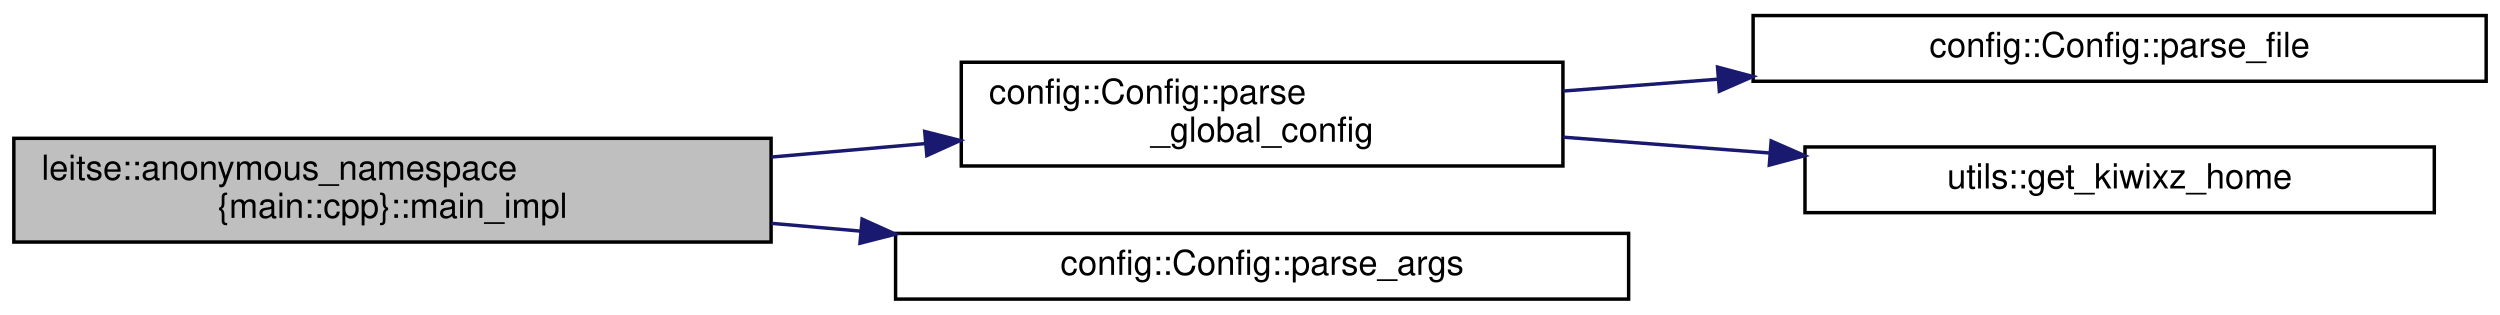
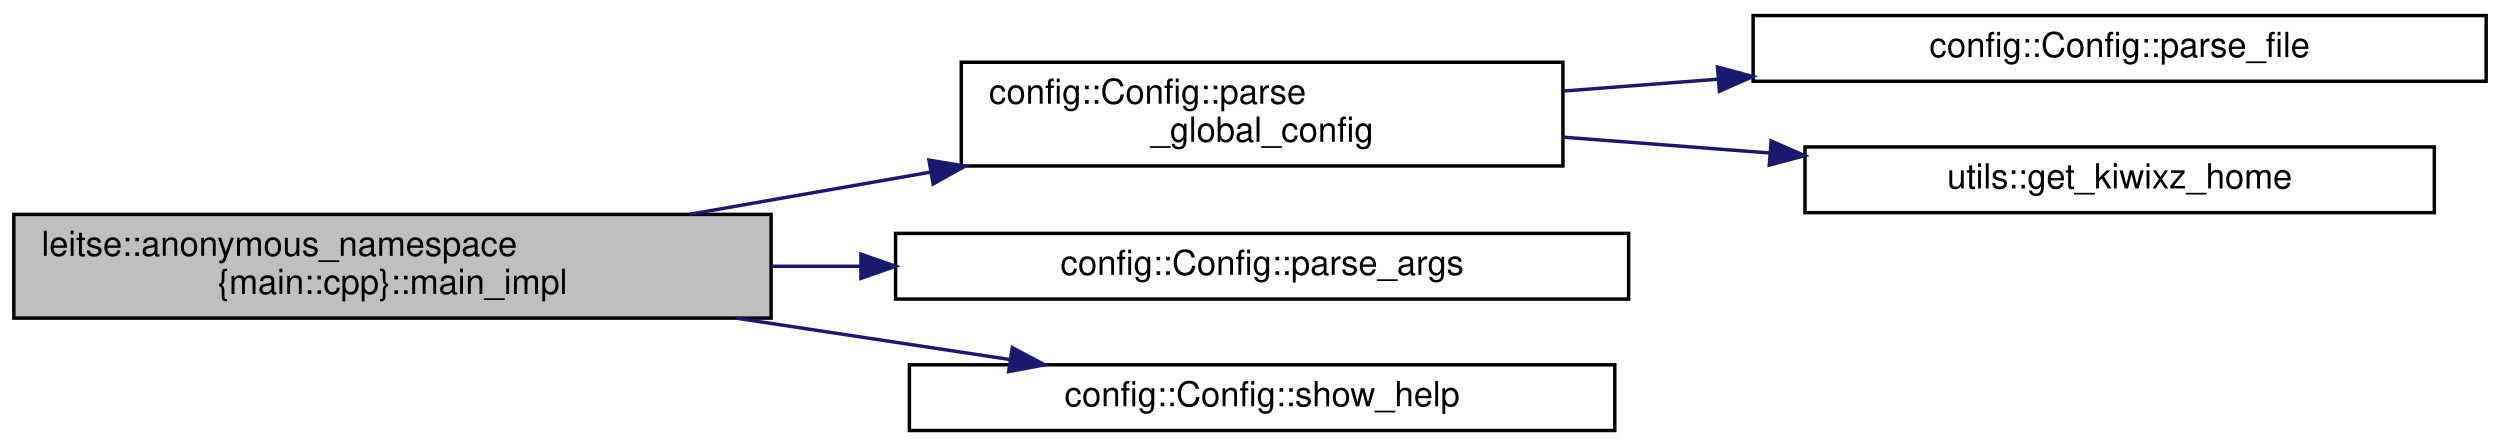
- <svg xmlns="http://www.w3.org/2000/svg" xmlns:xlink="http://www.w3.org/1999/xlink" width="723pt" height="91pt" viewBox="0.00 0.00 723.00 91.00">
-   <g id="graph0" class="graph" transform="scale(1 1) rotate(0) translate(4 87)">
+ <svg xmlns="http://www.w3.org/2000/svg" xmlns:xlink="http://www.w3.org/1999/xlink" width="723pt" height="129pt" viewBox="0.00 0.00 723.00 129.00">
+   <g id="graph0" class="graph" transform="scale(1 1) rotate(0) translate(4 125)">
    <g id="node1" class="node">
      <g id="a_node1">
        <a xlink:title=" ">
-           <polygon fill="#bfbfbf" stroke="#000000" points="0,-17 0,-47 219,-47 219,-17 0,-17" />
-           <text text-anchor="start" x="8" y="-35" font-family="Helvetica,sans-Serif" font-size="10.00" fill="#000000">leitse::anonymous_namespace</text>
-           <text text-anchor="middle" x="109.5" y="-24" font-family="Helvetica,sans-Serif" font-size="10.00" fill="#000000">{main::cpp}::main_impl</text>
+           <polygon fill="#bfbfbf" stroke="#000000" points="0,-33 0,-63 219,-63 219,-33 0,-33" />
+           <text text-anchor="start" x="8" y="-51" font-family="Helvetica,sans-Serif" font-size="10.00" fill="#000000">leitse::anonymous_namespace</text>
+           <text text-anchor="middle" x="109.5" y="-40" font-family="Helvetica,sans-Serif" font-size="10.00" fill="#000000">{main::cpp}::main_impl</text>
        </a>
      </g>
    </g>
    <g id="node2" class="node">
      <g id="a_node2">
        <a xlink:href="structconfig_1_1_config.html#a6482bac83f43652db0483965eb44093d" target="_top" xlink:title=" ">
-           <polygon fill="none" stroke="#000000" points="274,-39 274,-69 448,-69 448,-39 274,-39" />
-           <text text-anchor="start" x="282" y="-57" font-family="Helvetica,sans-Serif" font-size="10.00" fill="#000000">config::Config::parse</text>
-           <text text-anchor="middle" x="361" y="-46" font-family="Helvetica,sans-Serif" font-size="10.00" fill="#000000">_global_config</text>
+           <polygon fill="none" stroke="#000000" points="274,-77 274,-107 448,-107 448,-77 274,-77" />
+           <text text-anchor="start" x="282" y="-95" font-family="Helvetica,sans-Serif" font-size="10.00" fill="#000000">config::Config::parse</text>
+           <text text-anchor="middle" x="361" y="-84" font-family="Helvetica,sans-Serif" font-size="10.00" fill="#000000">_global_config</text>
        </a>
      </g>
    </g>
    <g id="edge1" class="edge">
-       <path fill="none" stroke="#191970" d="M219.08,-41.586C233.922,-42.884 249.07,-44.209 263.677,-45.487" />
-       <polygon fill="#191970" stroke="#191970" points="263.427,-48.978 273.694,-46.363 264.037,-42.005 263.427,-48.978" />
+       <path fill="none" stroke="#191970" d="M195.349,-63.019C217.785,-66.945 242.112,-71.2 265.037,-75.211" />
+       <polygon fill="#191970" stroke="#191970" points="264.658,-78.698 275.112,-76.974 265.864,-71.803 264.658,-78.698" />
    </g>
    <g id="node5" class="node">
      <g id="a_node5">
-         <a xlink:href="structconfig_1_1_config.html#a34583d39bb8a2ea0d87beb9e4da3879c" target="_top" xlink:title=" ">
-           <polygon fill="none" stroke="#000000" points="255,-.5 255,-19.5 467,-19.5 467,-.5 255,-.5" />
-           <text text-anchor="middle" x="361" y="-7.5" font-family="Helvetica,sans-Serif" font-size="10.00" fill="#000000">config::Config::parse_args</text>
+         <a xlink:href="structconfig_1_1_config.html#aa1888a2244ac533641954e38c63553d2" target="_top" xlink:title=" ">
+           <polygon fill="none" stroke="#000000" points="255,-38.5 255,-57.5 467,-57.5 467,-38.5 255,-38.5" />
+           <text text-anchor="middle" x="361" y="-45.5" font-family="Helvetica,sans-Serif" font-size="10.00" fill="#000000">config::Config::parse_args</text>
        </a>
      </g>
    </g>
    <g id="edge4" class="edge">
-       <path fill="none" stroke="#191970" d="M219.08,-22.415C227.643,-21.665 236.307,-20.907 244.911,-20.155" />
-       <polygon fill="#191970" stroke="#191970" points="245.317,-23.633 254.974,-19.275 244.707,-16.66 245.317,-23.633" />
+       <path fill="none" stroke="#191970" d="M219.08,-48C227.643,-48 236.307,-48 244.911,-48" />
+       <polygon fill="#191970" stroke="#191970" points="244.974,-51.5 254.974,-48 244.974,-44.5 244.974,-51.5" />
+     </g>
+     <g id="node6" class="node">
+       <g id="a_node6">
+         <a xlink:href="structconfig_1_1_config.html#a9aabf6fc826255f58721dc3645c5f450" target="_top" xlink:title=" ">
+           <polygon fill="none" stroke="#000000" points="259,-.5 259,-19.5 463,-19.5 463,-.5 259,-.5" />
+           <text text-anchor="middle" x="361" y="-7.5" font-family="Helvetica,sans-Serif" font-size="10.00" fill="#000000">config::Config::show_help</text>
+         </a>
+       </g>
+     </g>
+     <g id="edge5" class="edge">
+       <path fill="none" stroke="#191970" d="M208.899,-32.981C235.327,-28.988 263.381,-24.75 288.103,-21.014" />
+       <polygon fill="#191970" stroke="#191970" points="288.754,-24.456 298.119,-19.501 287.708,-17.534 288.754,-24.456" />
    </g>
    <g id="node3" class="node">
      <g id="a_node3">
        <a xlink:href="structconfig_1_1_config.html#a6e427255d58b3312e2941468e640db78" target="_top" xlink:title=" ">
-           <polygon fill="none" stroke="#000000" points="503,-63.5 503,-82.5 715,-82.5 715,-63.5 503,-63.5" />
-           <text text-anchor="middle" x="609" y="-70.5" font-family="Helvetica,sans-Serif" font-size="10.00" fill="#000000">config::Config::parse_file</text>
+           <polygon fill="none" stroke="#000000" points="503,-101.5 503,-120.5 715,-120.5 715,-101.5 503,-101.5" />
+           <text text-anchor="middle" x="609" y="-108.5" font-family="Helvetica,sans-Serif" font-size="10.00" fill="#000000">config::Config::parse_file</text>
        </a>
      </g>
    </g>
    <g id="edge2" class="edge">
-       <path fill="none" stroke="#191970" d="M448.087,-60.672C462.488,-61.775 477.621,-62.935 492.605,-64.083" />
-       <polygon fill="#191970" stroke="#191970" points="492.706,-67.6 502.944,-64.875 493.241,-60.621 492.706,-67.6" />
+       <path fill="none" stroke="#191970" d="M448.087,-98.672C462.488,-99.775 477.621,-100.935 492.605,-102.083" />
+       <polygon fill="#191970" stroke="#191970" points="492.706,-105.6 502.944,-102.875 493.241,-98.621 492.706,-105.6" />
    </g>
    <g id="node4" class="node">
      <g id="a_node4">
        <a xlink:href="namespaceutils.html#a24a3b9c327f0dfaa73cc7819f77aba2f" target="_top" xlink:title=" ">
-           <polygon fill="none" stroke="#000000" points="518,-25.5 518,-44.5 700,-44.5 700,-25.5 518,-25.5" />
-           <text text-anchor="middle" x="609" y="-32.5" font-family="Helvetica,sans-Serif" font-size="10.00" fill="#000000">utils::get_kiwixz_home</text>
+           <polygon fill="none" stroke="#000000" points="518,-63.5 518,-82.5 700,-82.5 700,-63.5 518,-63.5" />
+           <text text-anchor="middle" x="609" y="-70.5" font-family="Helvetica,sans-Serif" font-size="10.00" fill="#000000">utils::get_kiwixz_home</text>
        </a>
      </g>
    </g>
    <g id="edge3" class="edge">
-       <path fill="none" stroke="#191970" d="M448.087,-47.328C467.429,-45.846 488.089,-44.263 507.938,-42.743" />
-       <polygon fill="#191970" stroke="#191970" points="508.215,-46.232 517.918,-41.978 507.68,-39.252 508.215,-46.232" />
+       <path fill="none" stroke="#191970" d="M448.087,-85.328C467.429,-83.846 488.089,-82.263 507.938,-80.743" />
+       <polygon fill="#191970" stroke="#191970" points="508.215,-84.232 517.918,-79.978 507.68,-77.252 508.215,-84.232" />
    </g>
  </g>
</svg>
